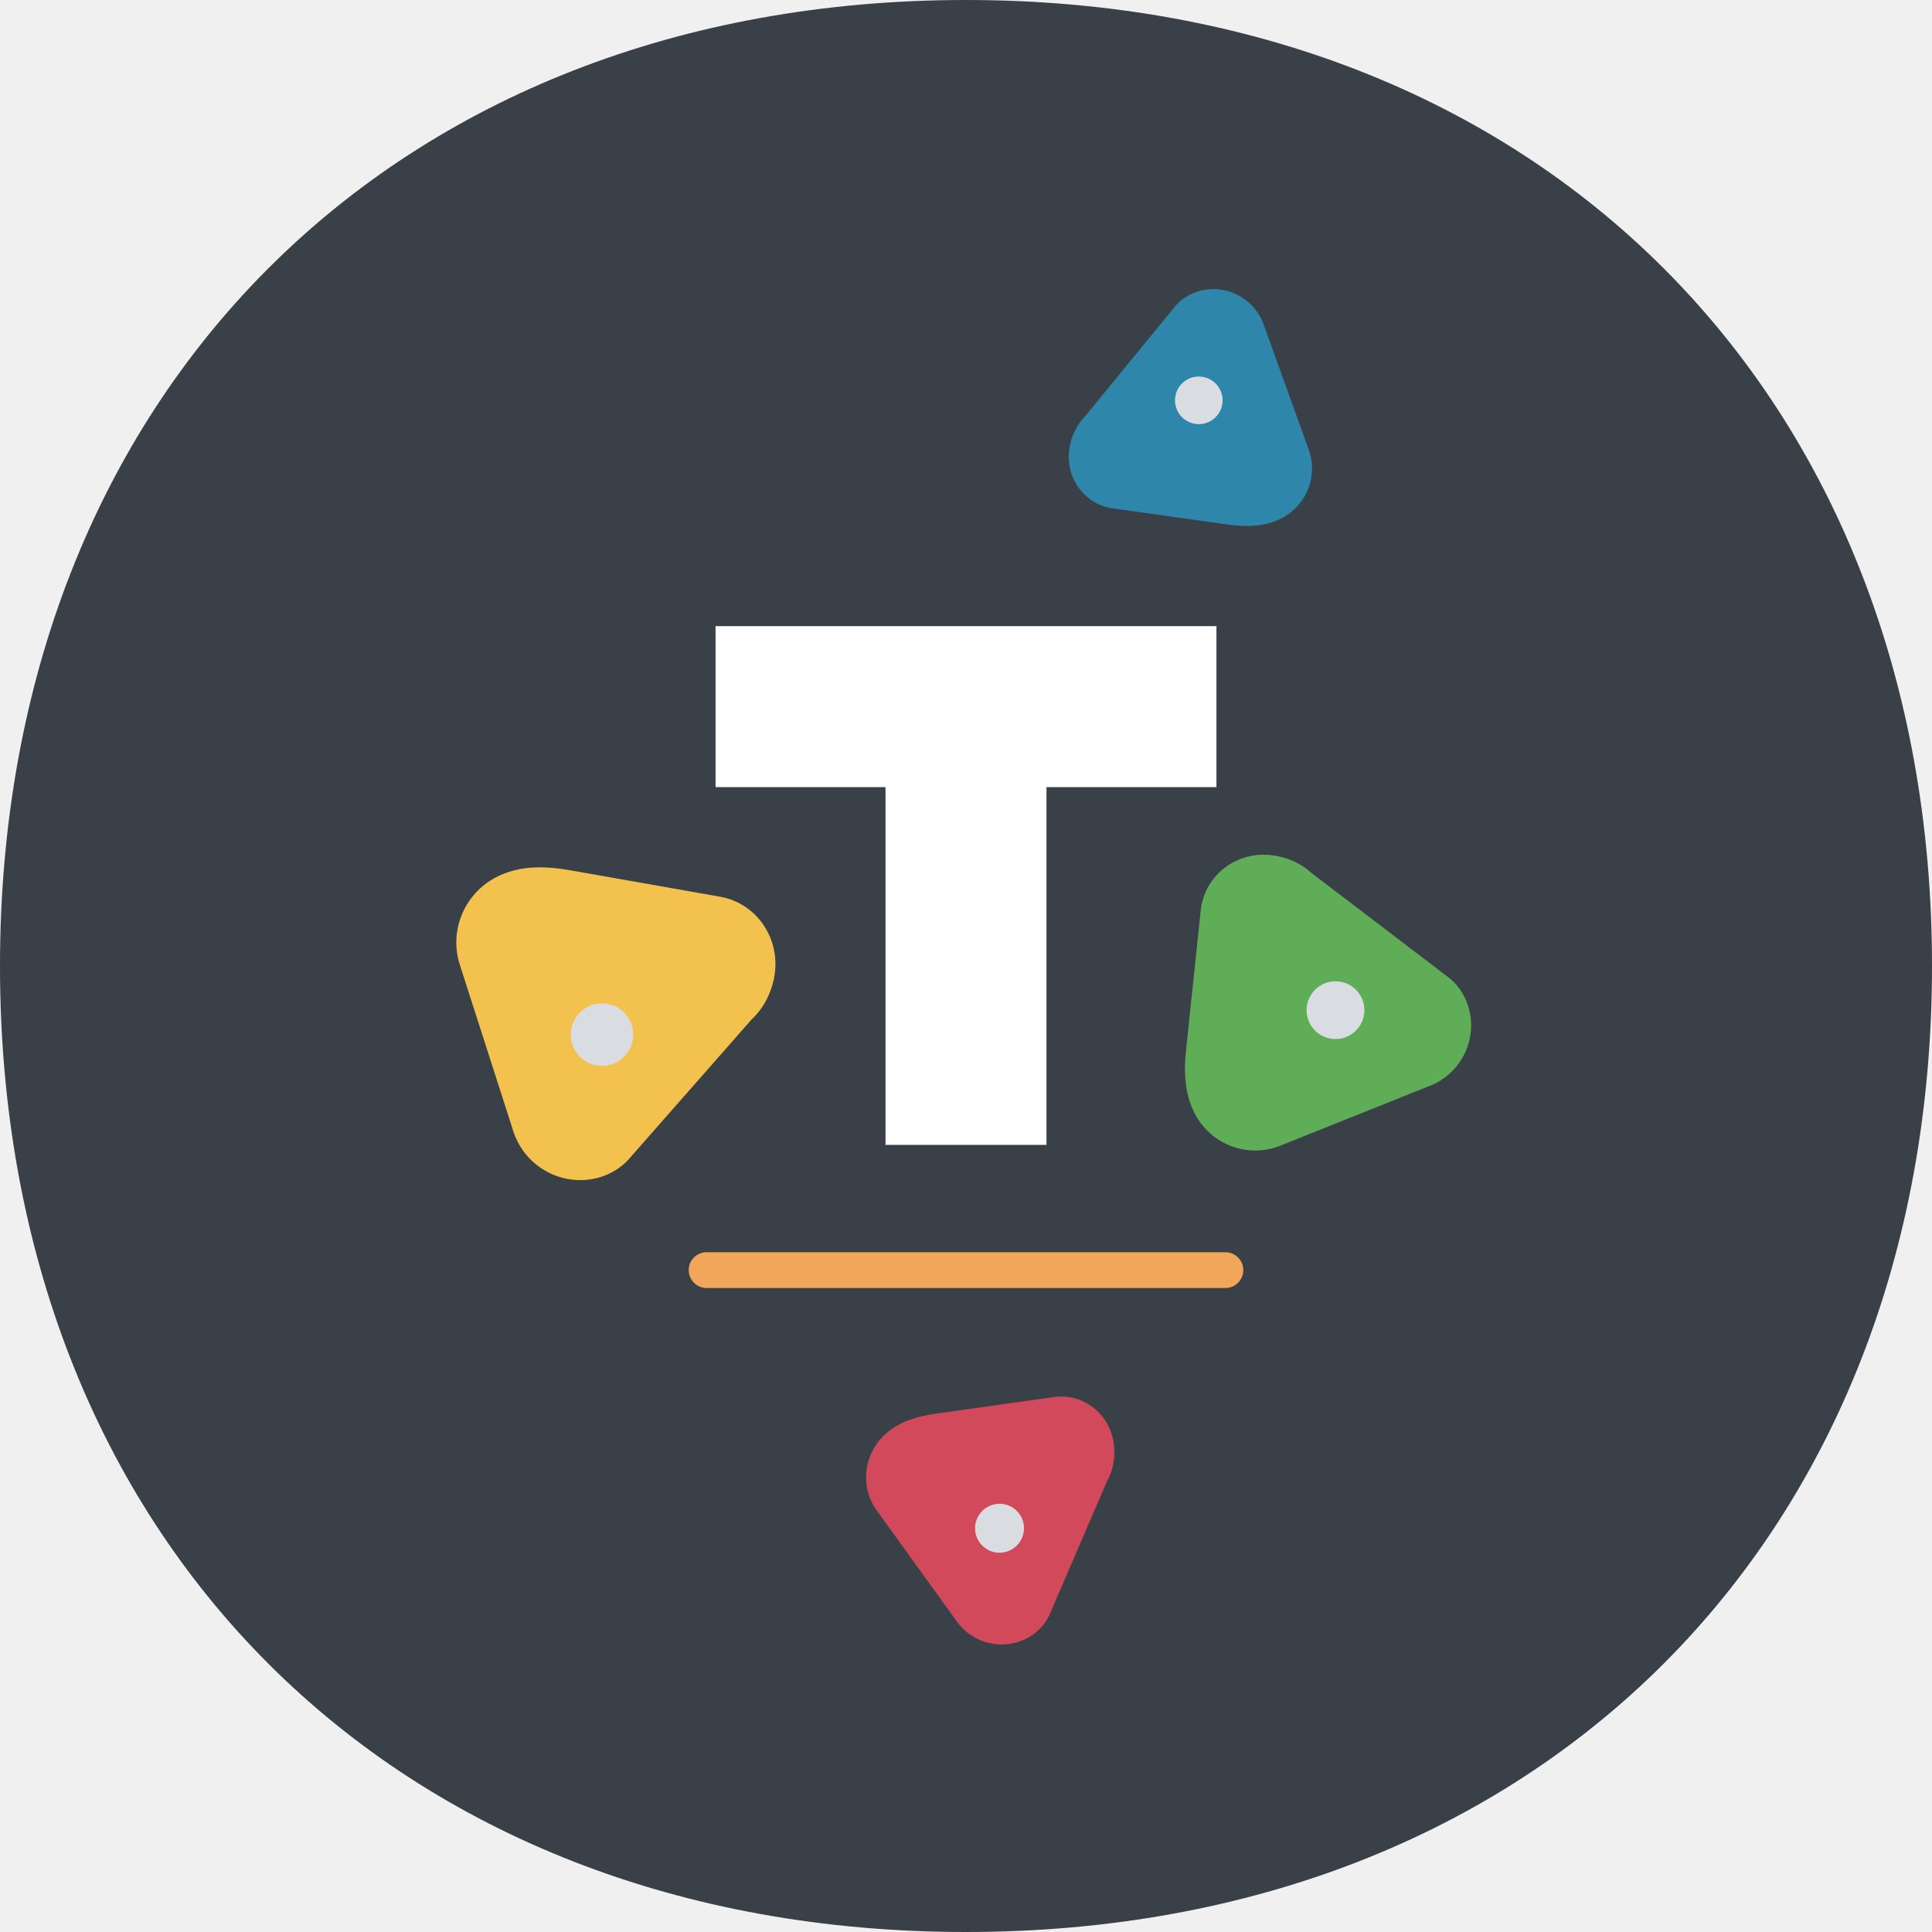
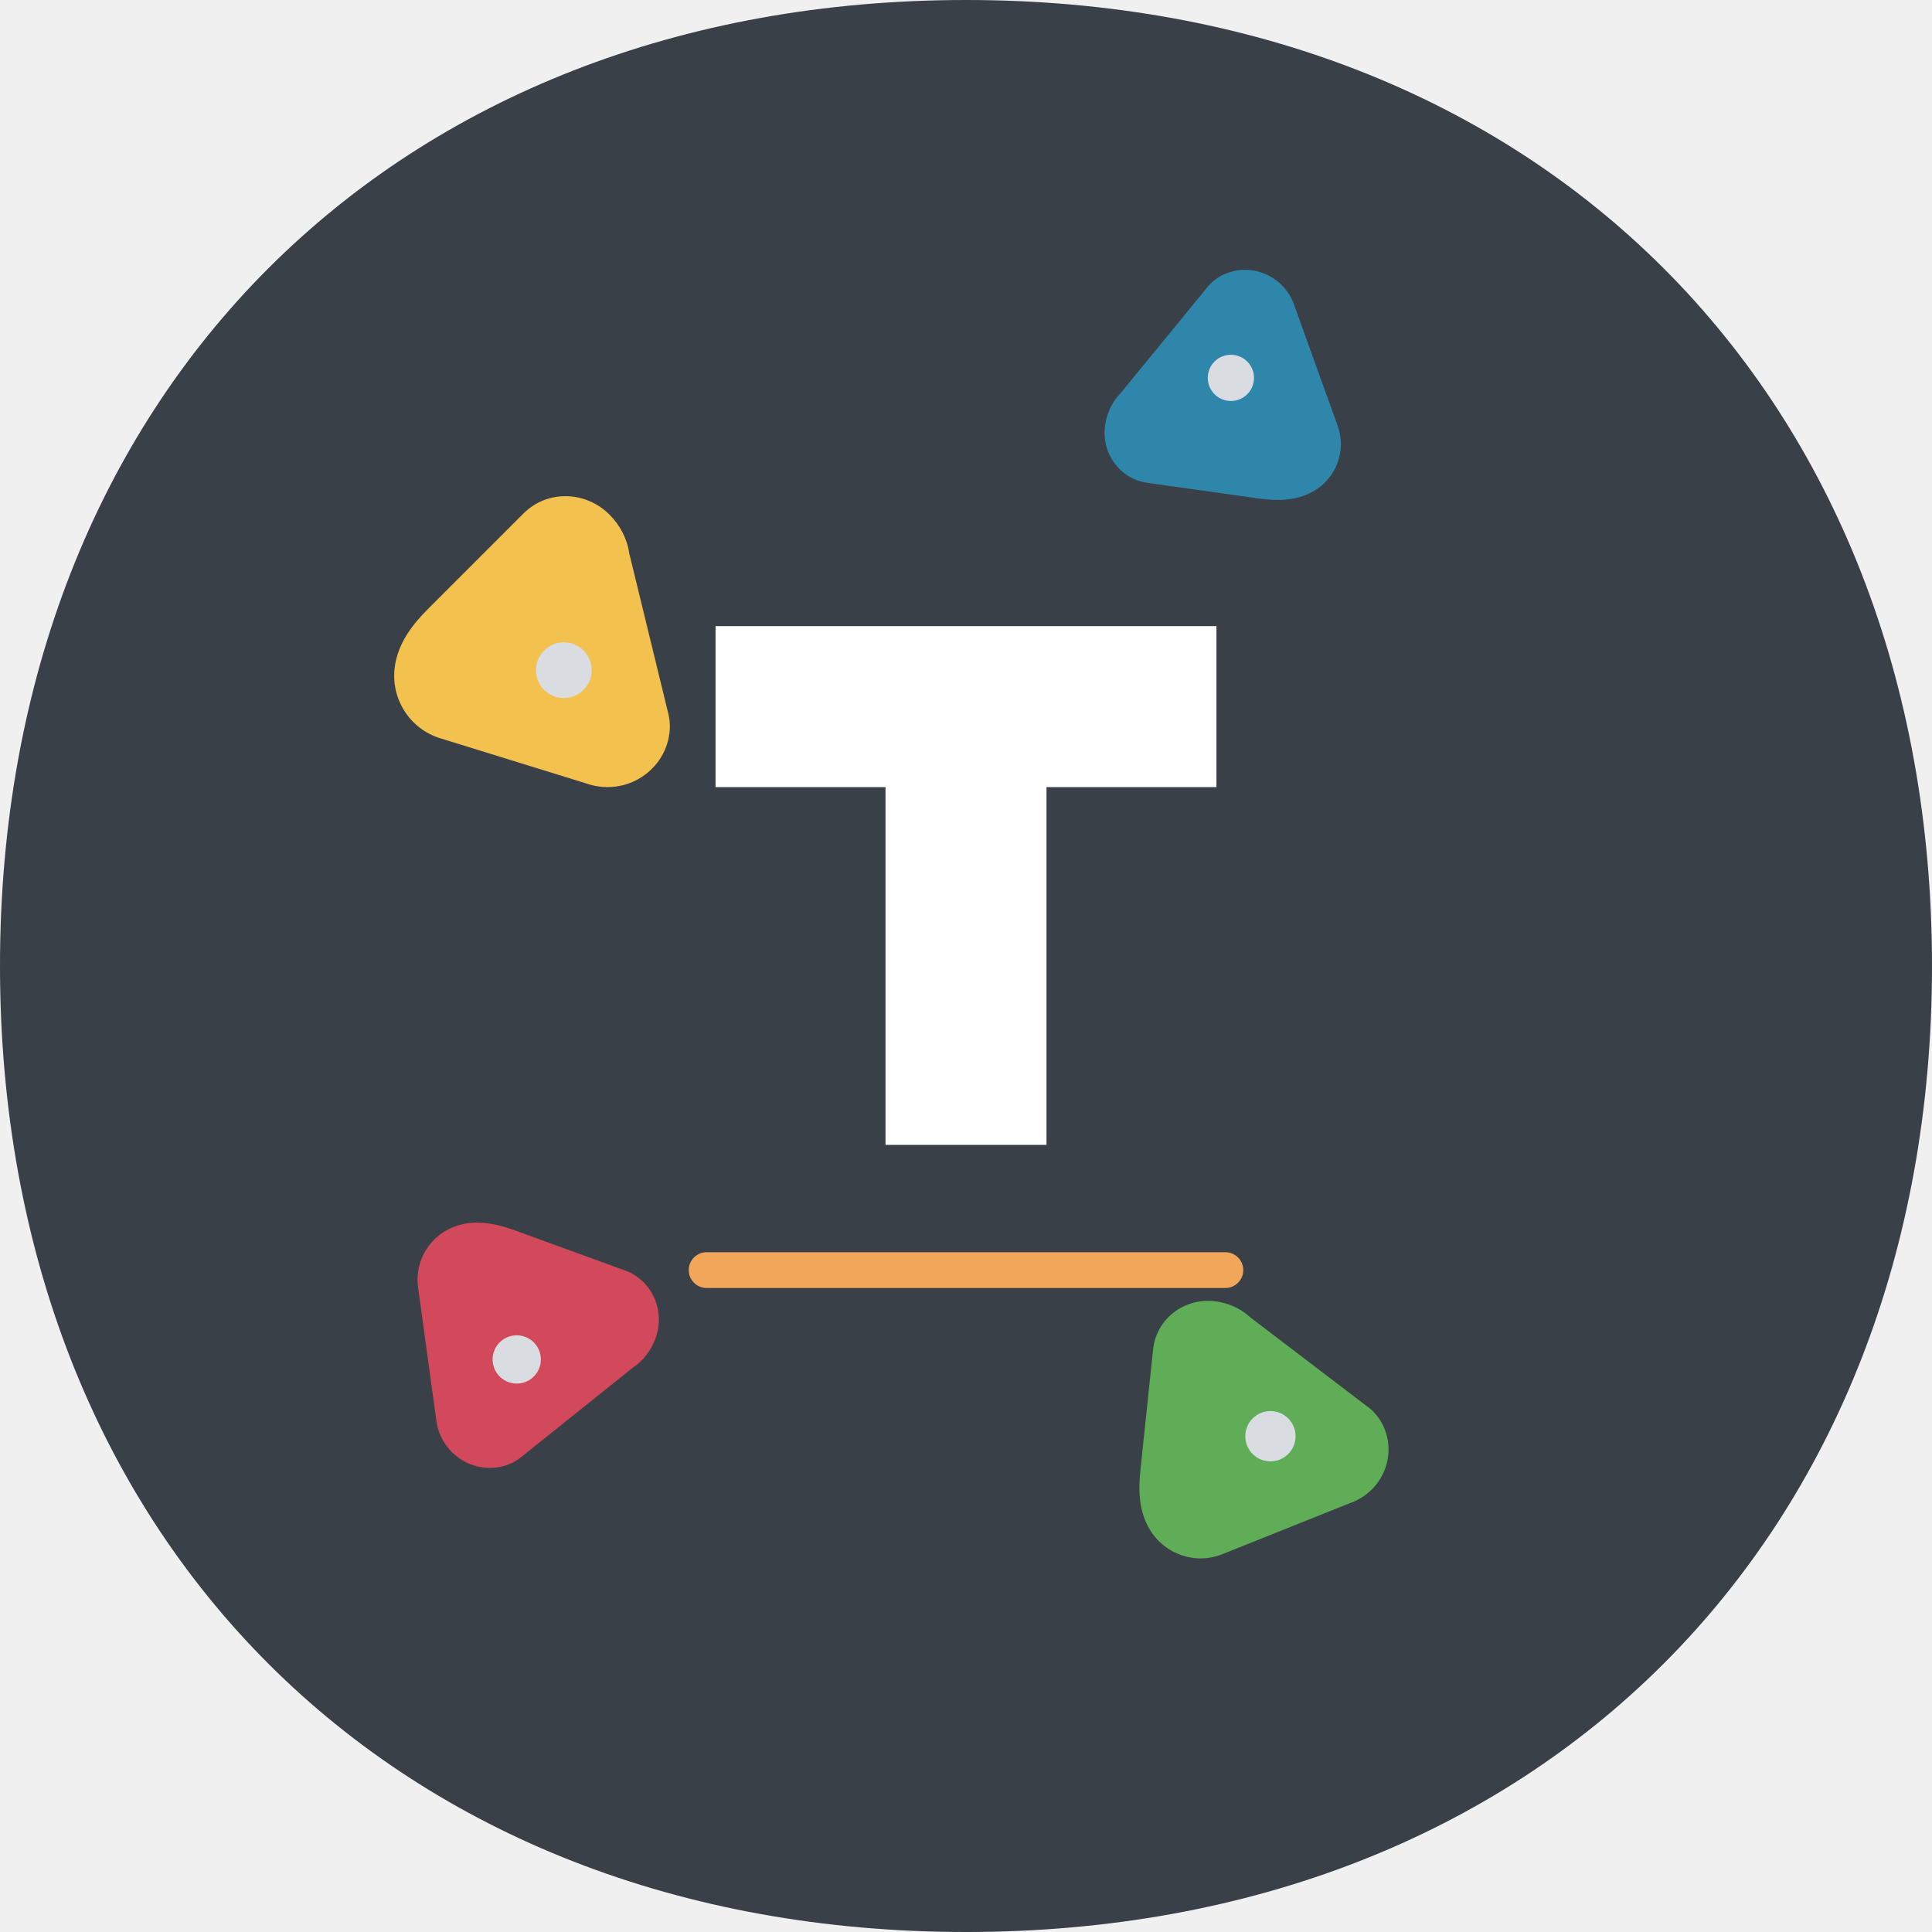
<svg xmlns="http://www.w3.org/2000/svg" width="108" height="108" viewBox="0 0 108 108">
  <defs>
    <clipPath id="squircle">
      <path d="M54,0                C86,0 108,22 108,54                C108,86 86,108 54,108                C22,108 0,86 0,54                C0,22 22,0 54,0 Z" />
    </clipPath>
    <g id="hold">
      <path d="M12.5,2.2                C14.2,2.2 15.7,3.2 16.4,4.7                L21.2,13.8                C22.3,15.8 21.7,18.2 20.0,19.5                C18.7,20.5 17.1,20.7 15.6,20.7                L6.4,20.7                C4.1,20.7 2.3,18.8 2.3,16.5                C2.3,15.5 2.6,14.5 3.2,13.7                L9.1,4.0                C9.8,2.9 11.1,2.2 12.5,2.2 Z" fill="currentColor" />
      <path d="M14.7,11.2 A2.7,2.7 0 1,1 9.3,11.2 A2.7,2.7 0 1,1 14.7,11.2 Z" fill="#55000000" />
      <path d="M13.9,11.2 A1.9,1.9 0 1,1 10.1,11.2 A1.9,1.9 0 1,1 13.9,11.2 Z" fill="#D9DDE2" />
      <path d="M10.5,10.85 L13.5,10.85 A0.35,0.35 0 0,1 13.5,11.55                L10.5,11.55 A0.35,0.35 0 0,1 10.5,10.85 Z" fill="#66000000" />
    </g>
  </defs>
  <g clip-path="url(#squircle)">
    <rect width="108" height="108" fill="#3A4048" />
-     <use href="#hold" transform="translate(21,44) rotate(190,12,12) scale(0.92)" color="#F2C14E" />
-     <use href="#hold" transform="translate(58,15) rotate(8,12,12)   scale(0.7)" color="#2E86AB" />
-     <use href="#hold" transform="translate(60,46) rotate(96,12,12)  scale(0.85)" color="#5FAD56" />
-     <use href="#hold" transform="translate(40,70) rotate(172,12,12) scale(0.72)" color="#D1495B" />
+     <use href="#hold" transform="translate(16,25) rotate(135,12,12) scale(0.82)" color="#F2C14E" />
+     <use href="#hold" transform="translate(60,14) rotate(8,12,12)   scale(0.68)" color="#2E86AB" />
+     <use href="#hold" transform="translate(55,71) rotate(96,12,12)  scale(0.74)" color="#5FAD56" />
+     <use href="#hold" transform="translate(15,59) rotate(200,12,12) scale(0.71)" color="#D1495B" />
    <path d="M40,35 L68,35 L68,44 L58.5,44 L58.5,64 L49.5,64 L49.5,44 L40,44 Z" fill="#FFFFFF" />
    <rect x="38.5" y="70" width="31" height="2" rx="1" fill="#F2A65A" />
  </g>
</svg>
